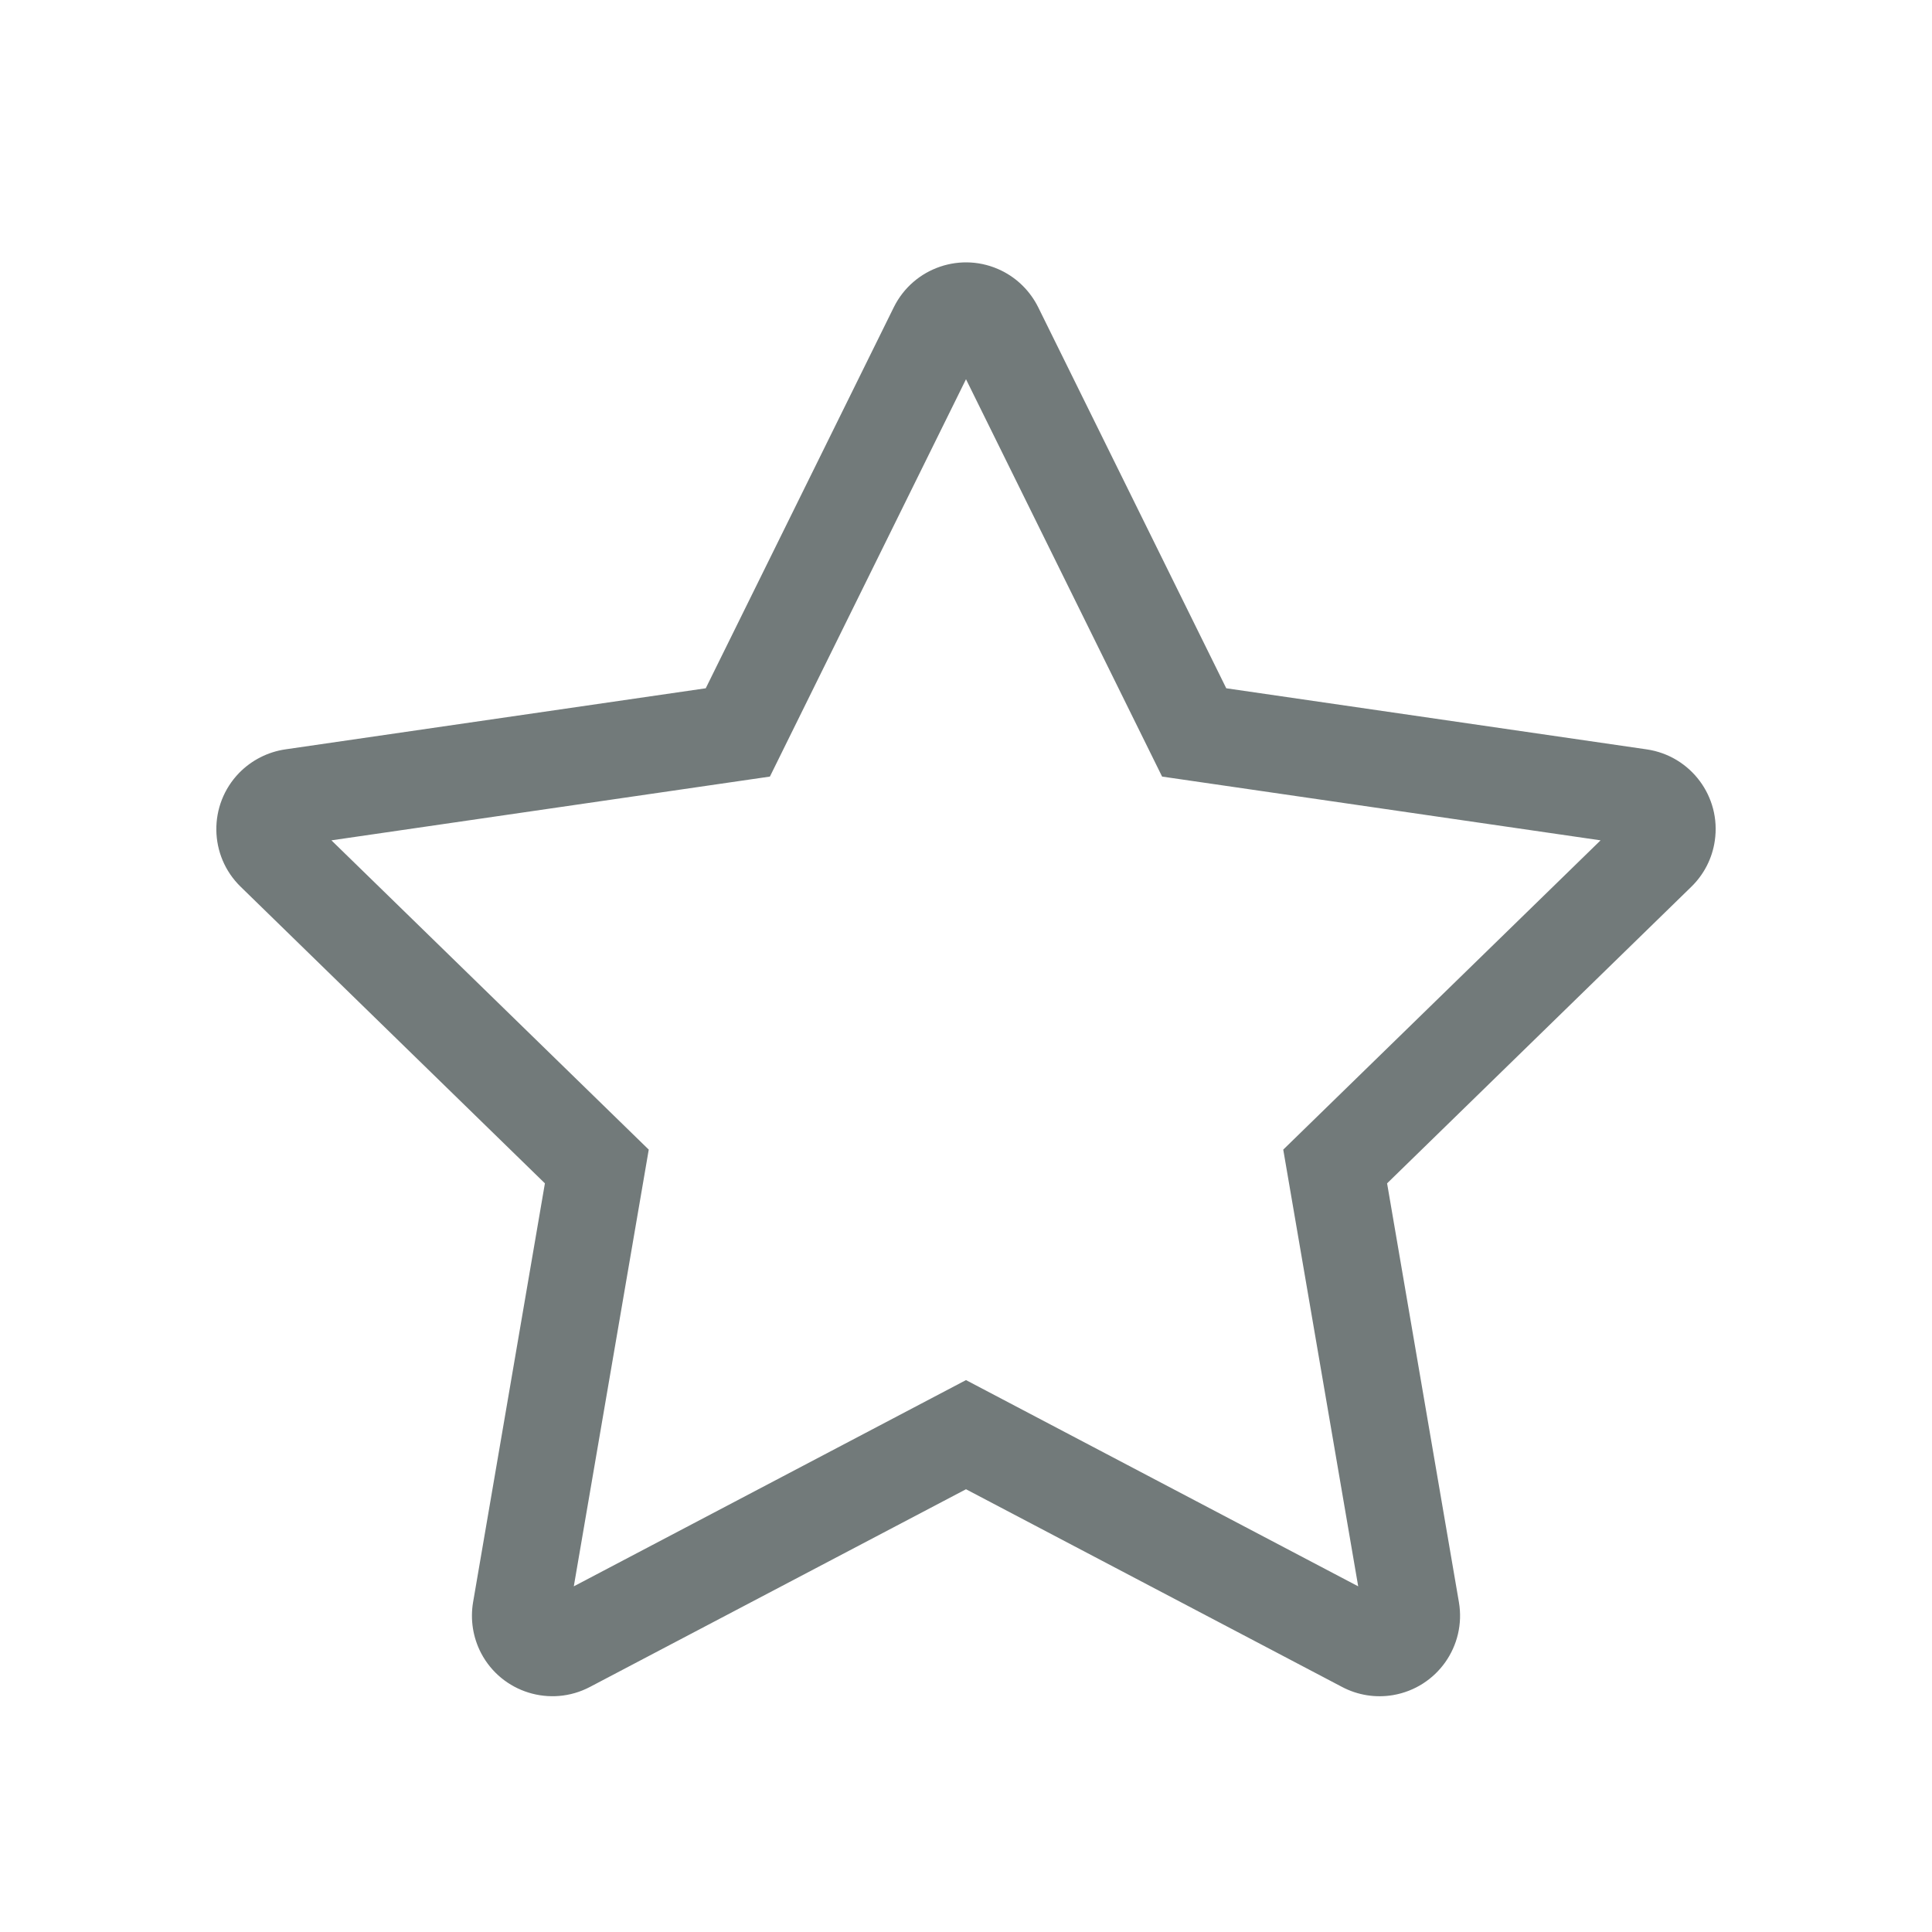
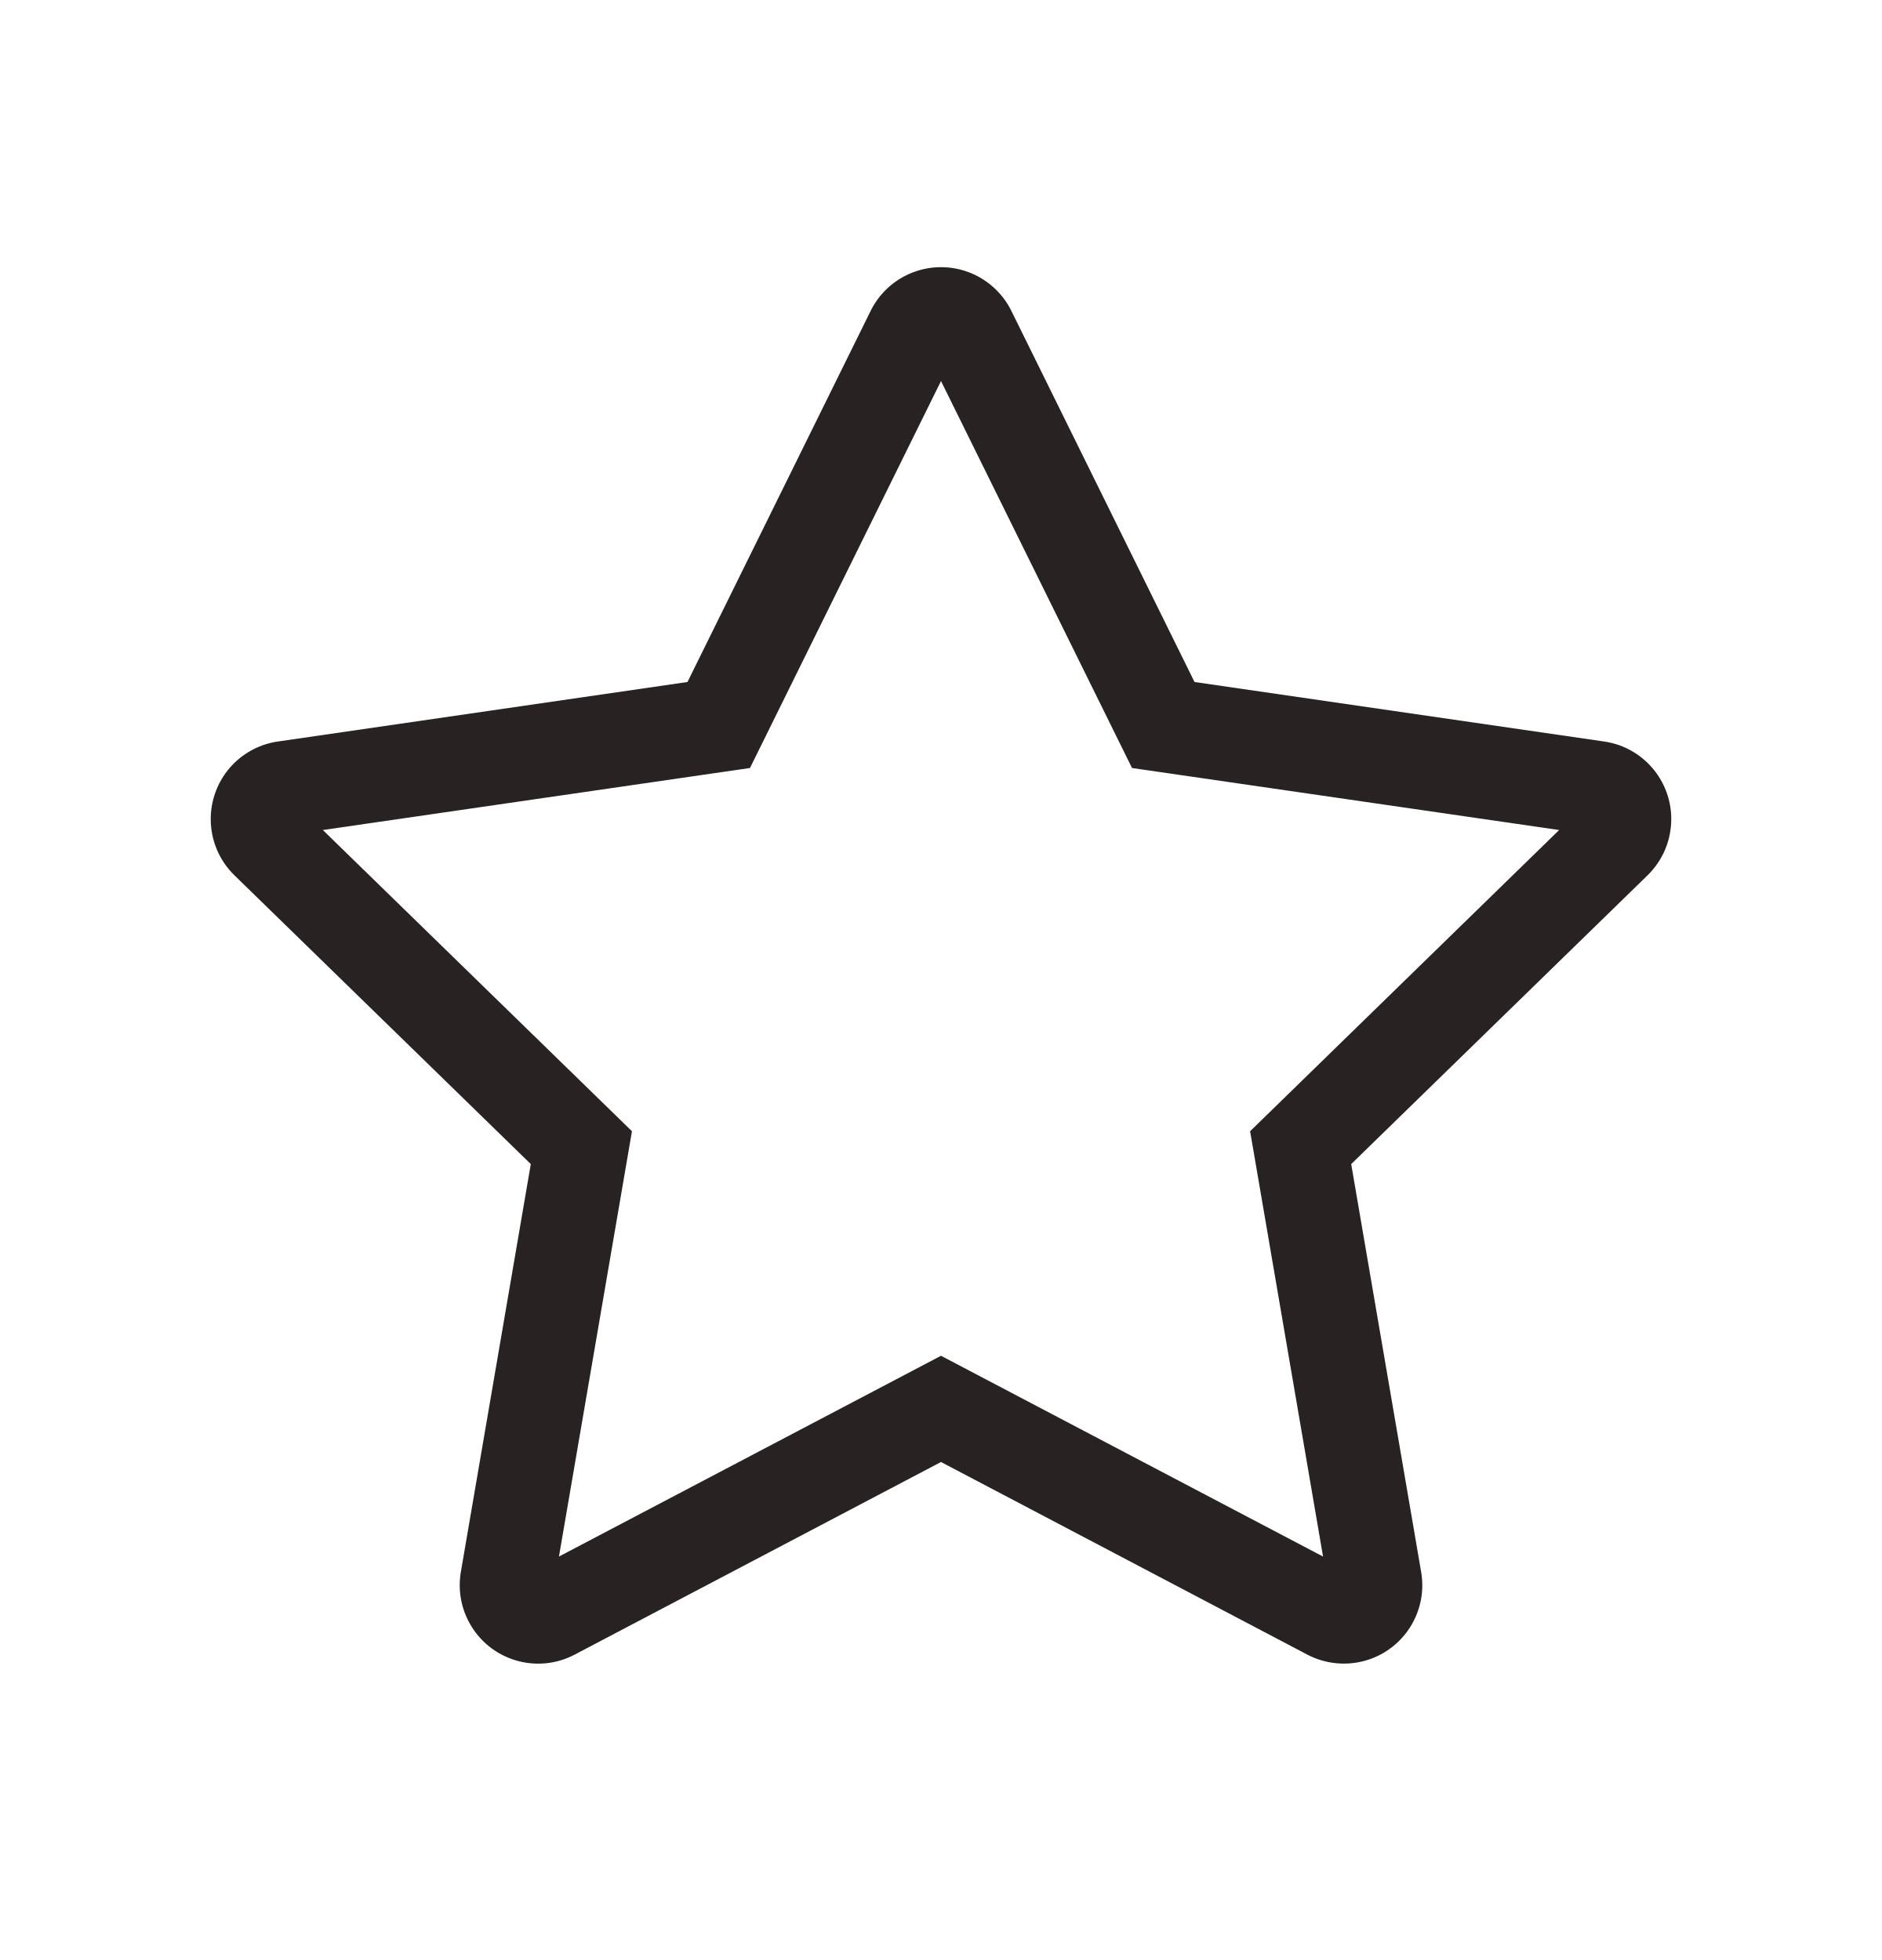
- <svg xmlns="http://www.w3.org/2000/svg" width="24" height="24" viewBox="0 0 24 24" fill="none">
-   <path fill-rule="evenodd" clip-rule="evenodd" d="M15.941 14.281L19.883 10.439L14.436 9.647L12 4.711L9.564 9.647L4.117 10.439L8.059 14.281L7.128 19.706L12 17.144L16.872 19.706L15.941 14.281ZM12 18.5L7.328 20.956C6.839 21.213 6.234 21.025 5.977 20.537C5.875 20.342 5.84 20.119 5.877 19.902L6.769 14.7L2.989 11.015C2.594 10.63 2.586 9.997 2.971 9.601C3.125 9.444 3.326 9.341 3.544 9.309L8.767 8.55L11.103 3.817C11.348 3.322 11.947 3.118 12.443 3.363C12.64 3.46 12.799 3.62 12.897 3.817L15.233 8.55L20.456 9.309C21.003 9.389 21.382 9.896 21.302 10.443C21.271 10.661 21.168 10.862 21.011 11.015L17.231 14.7L18.123 19.902C18.216 20.447 17.851 20.963 17.306 21.057C17.09 21.094 16.867 21.059 16.672 20.956L12 18.5Z" fill="#727A7A" />
+ <svg xmlns="http://www.w3.org/2000/svg" width="24" height="25" viewBox="0 0 24 25" fill="none">
+   <path fill-rule="evenodd" clip-rule="evenodd" d="M15.942 14.429L19.883 10.587L14.436 9.796L12 4.86L9.564 9.796L4.117 10.587L8.059 14.429L7.128 19.854L12 17.293L16.872 19.854L15.942 14.429ZM12 18.648L7.328 21.105C6.839 21.362 6.235 21.174 5.978 20.685C5.875 20.49 5.84 20.267 5.877 20.05L6.769 14.848L2.989 11.164C2.594 10.778 2.586 10.145 2.971 9.749C3.125 9.592 3.326 9.489 3.544 9.458L8.767 8.699L11.103 3.965C11.348 3.47 11.947 3.267 12.443 3.511C12.64 3.609 12.8 3.768 12.897 3.965L15.233 8.699L20.457 9.458C21.003 9.537 21.382 10.045 21.302 10.591C21.271 10.809 21.168 11.01 21.011 11.164L17.231 14.848L18.123 20.05C18.217 20.595 17.851 21.112 17.307 21.205C17.09 21.242 16.867 21.207 16.672 21.105L12 18.648Z" fill="#292222" />
</svg>
